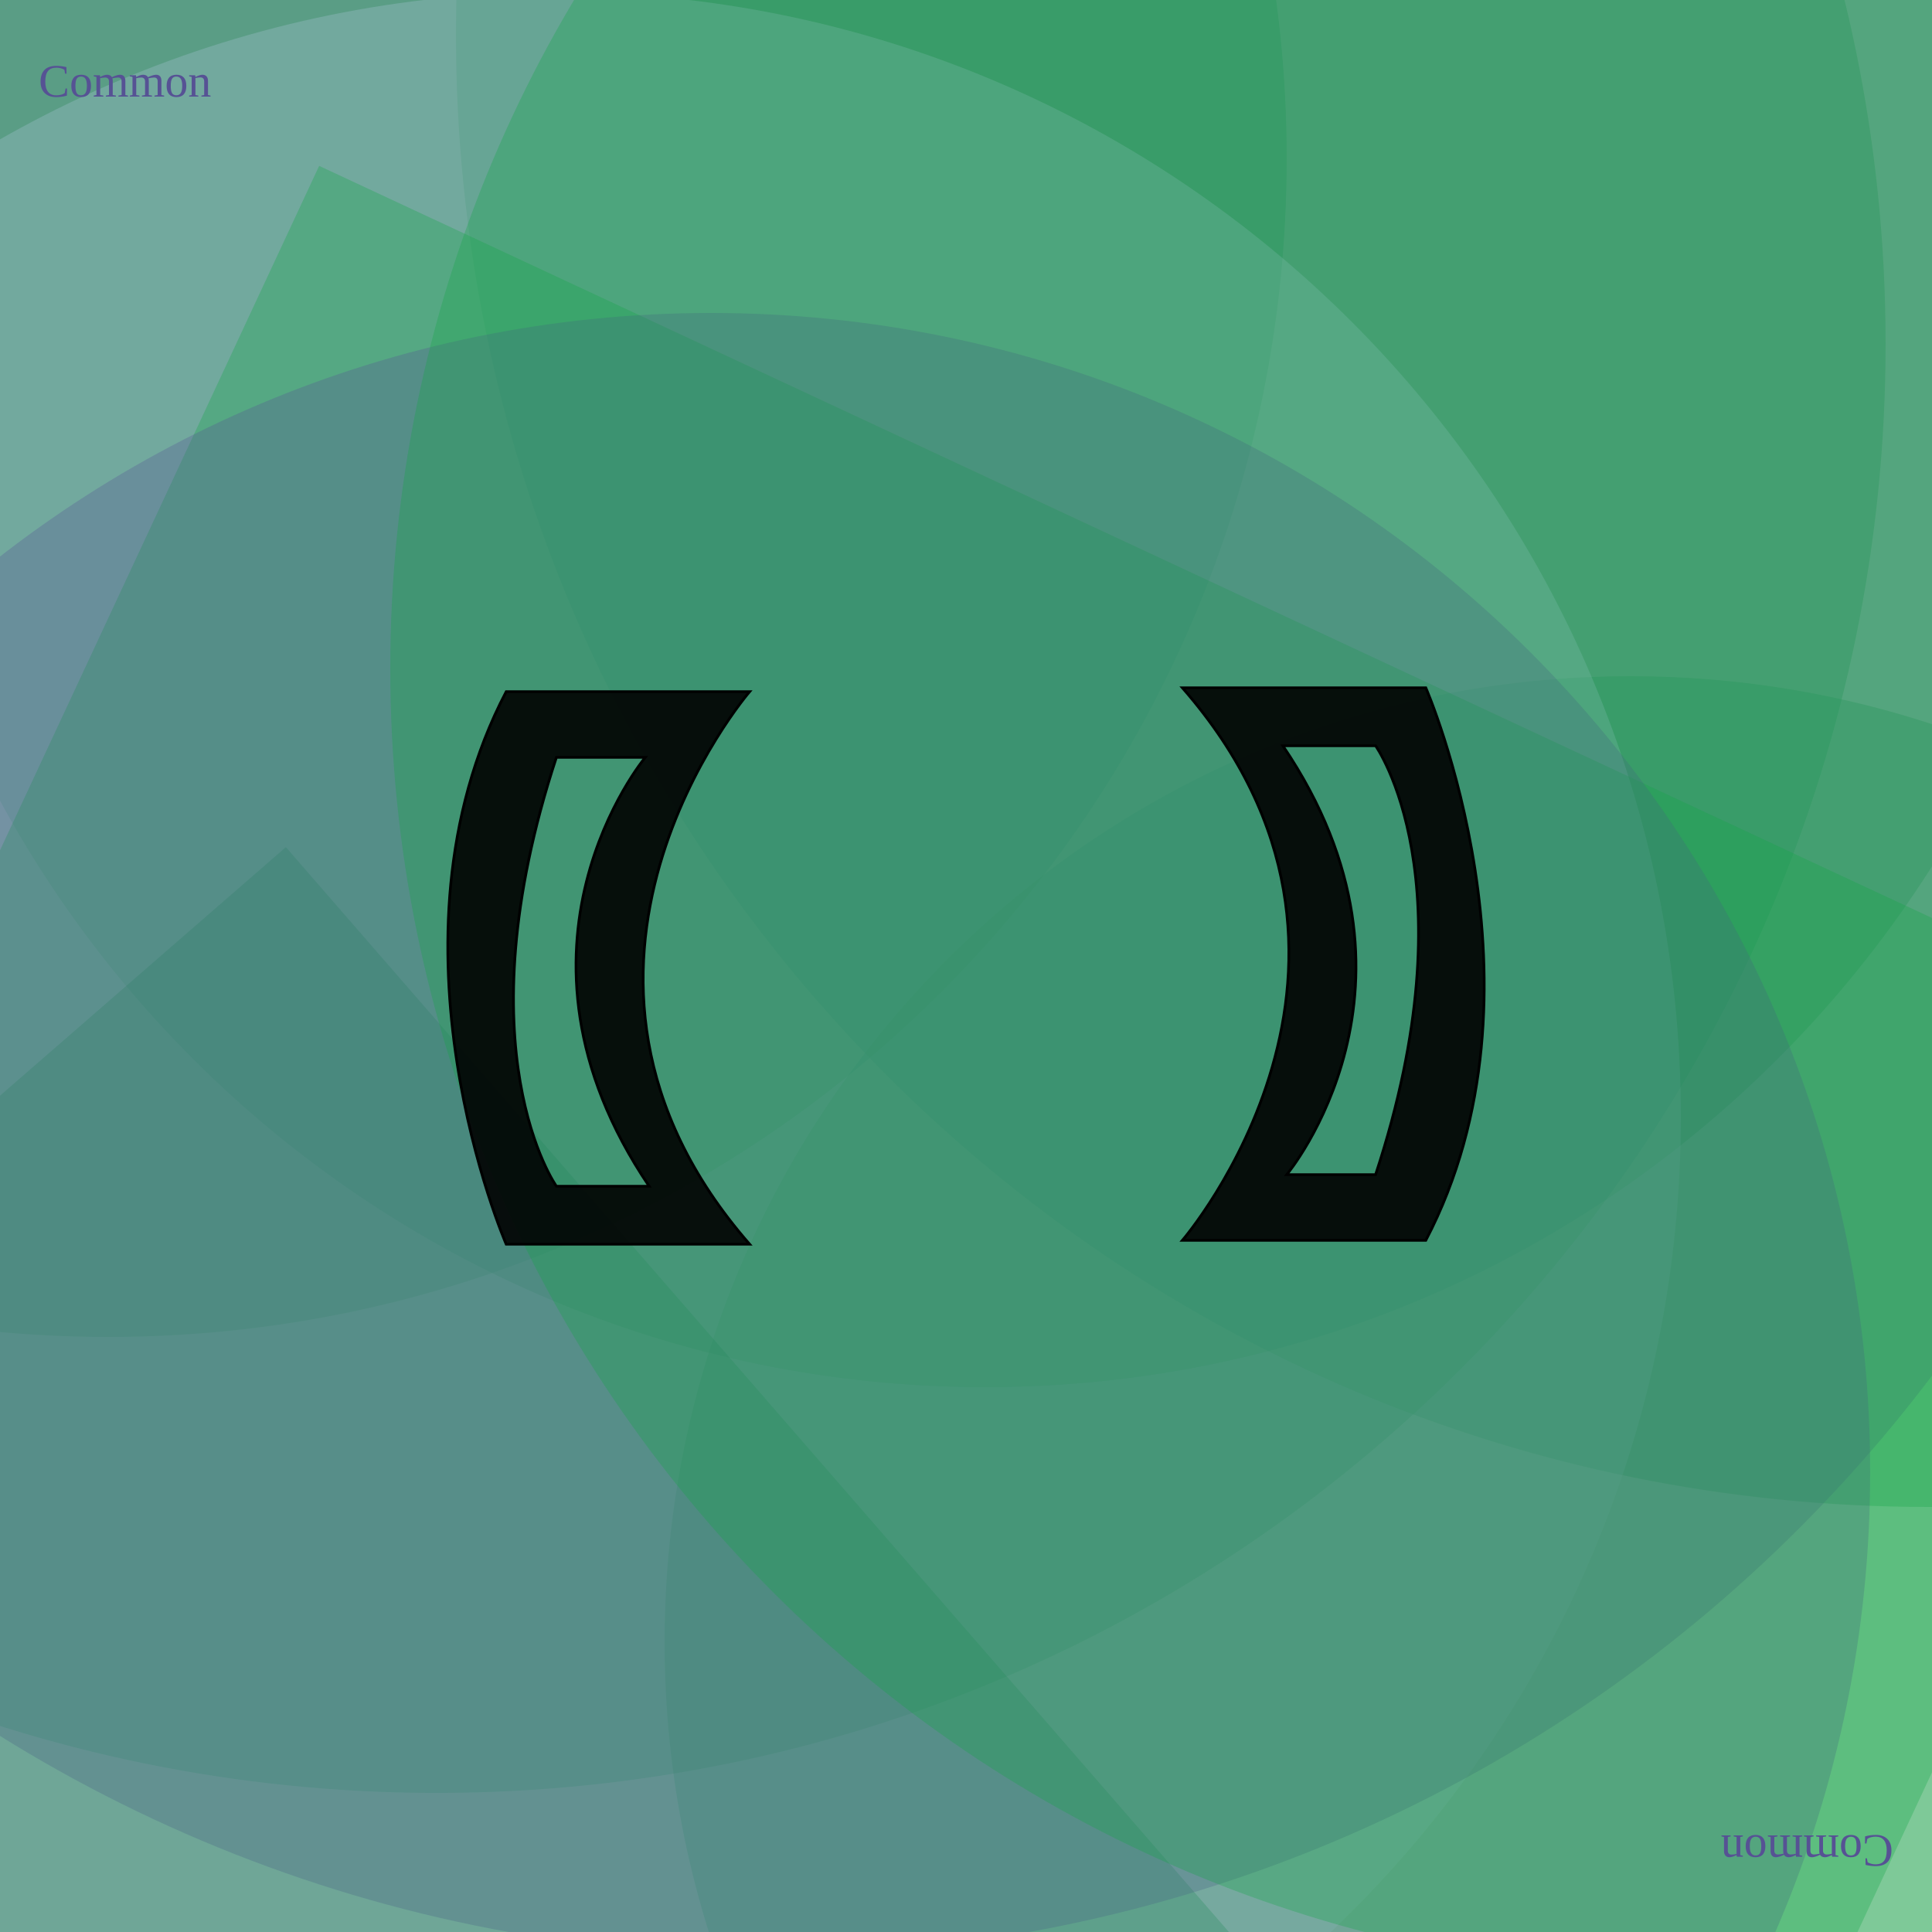
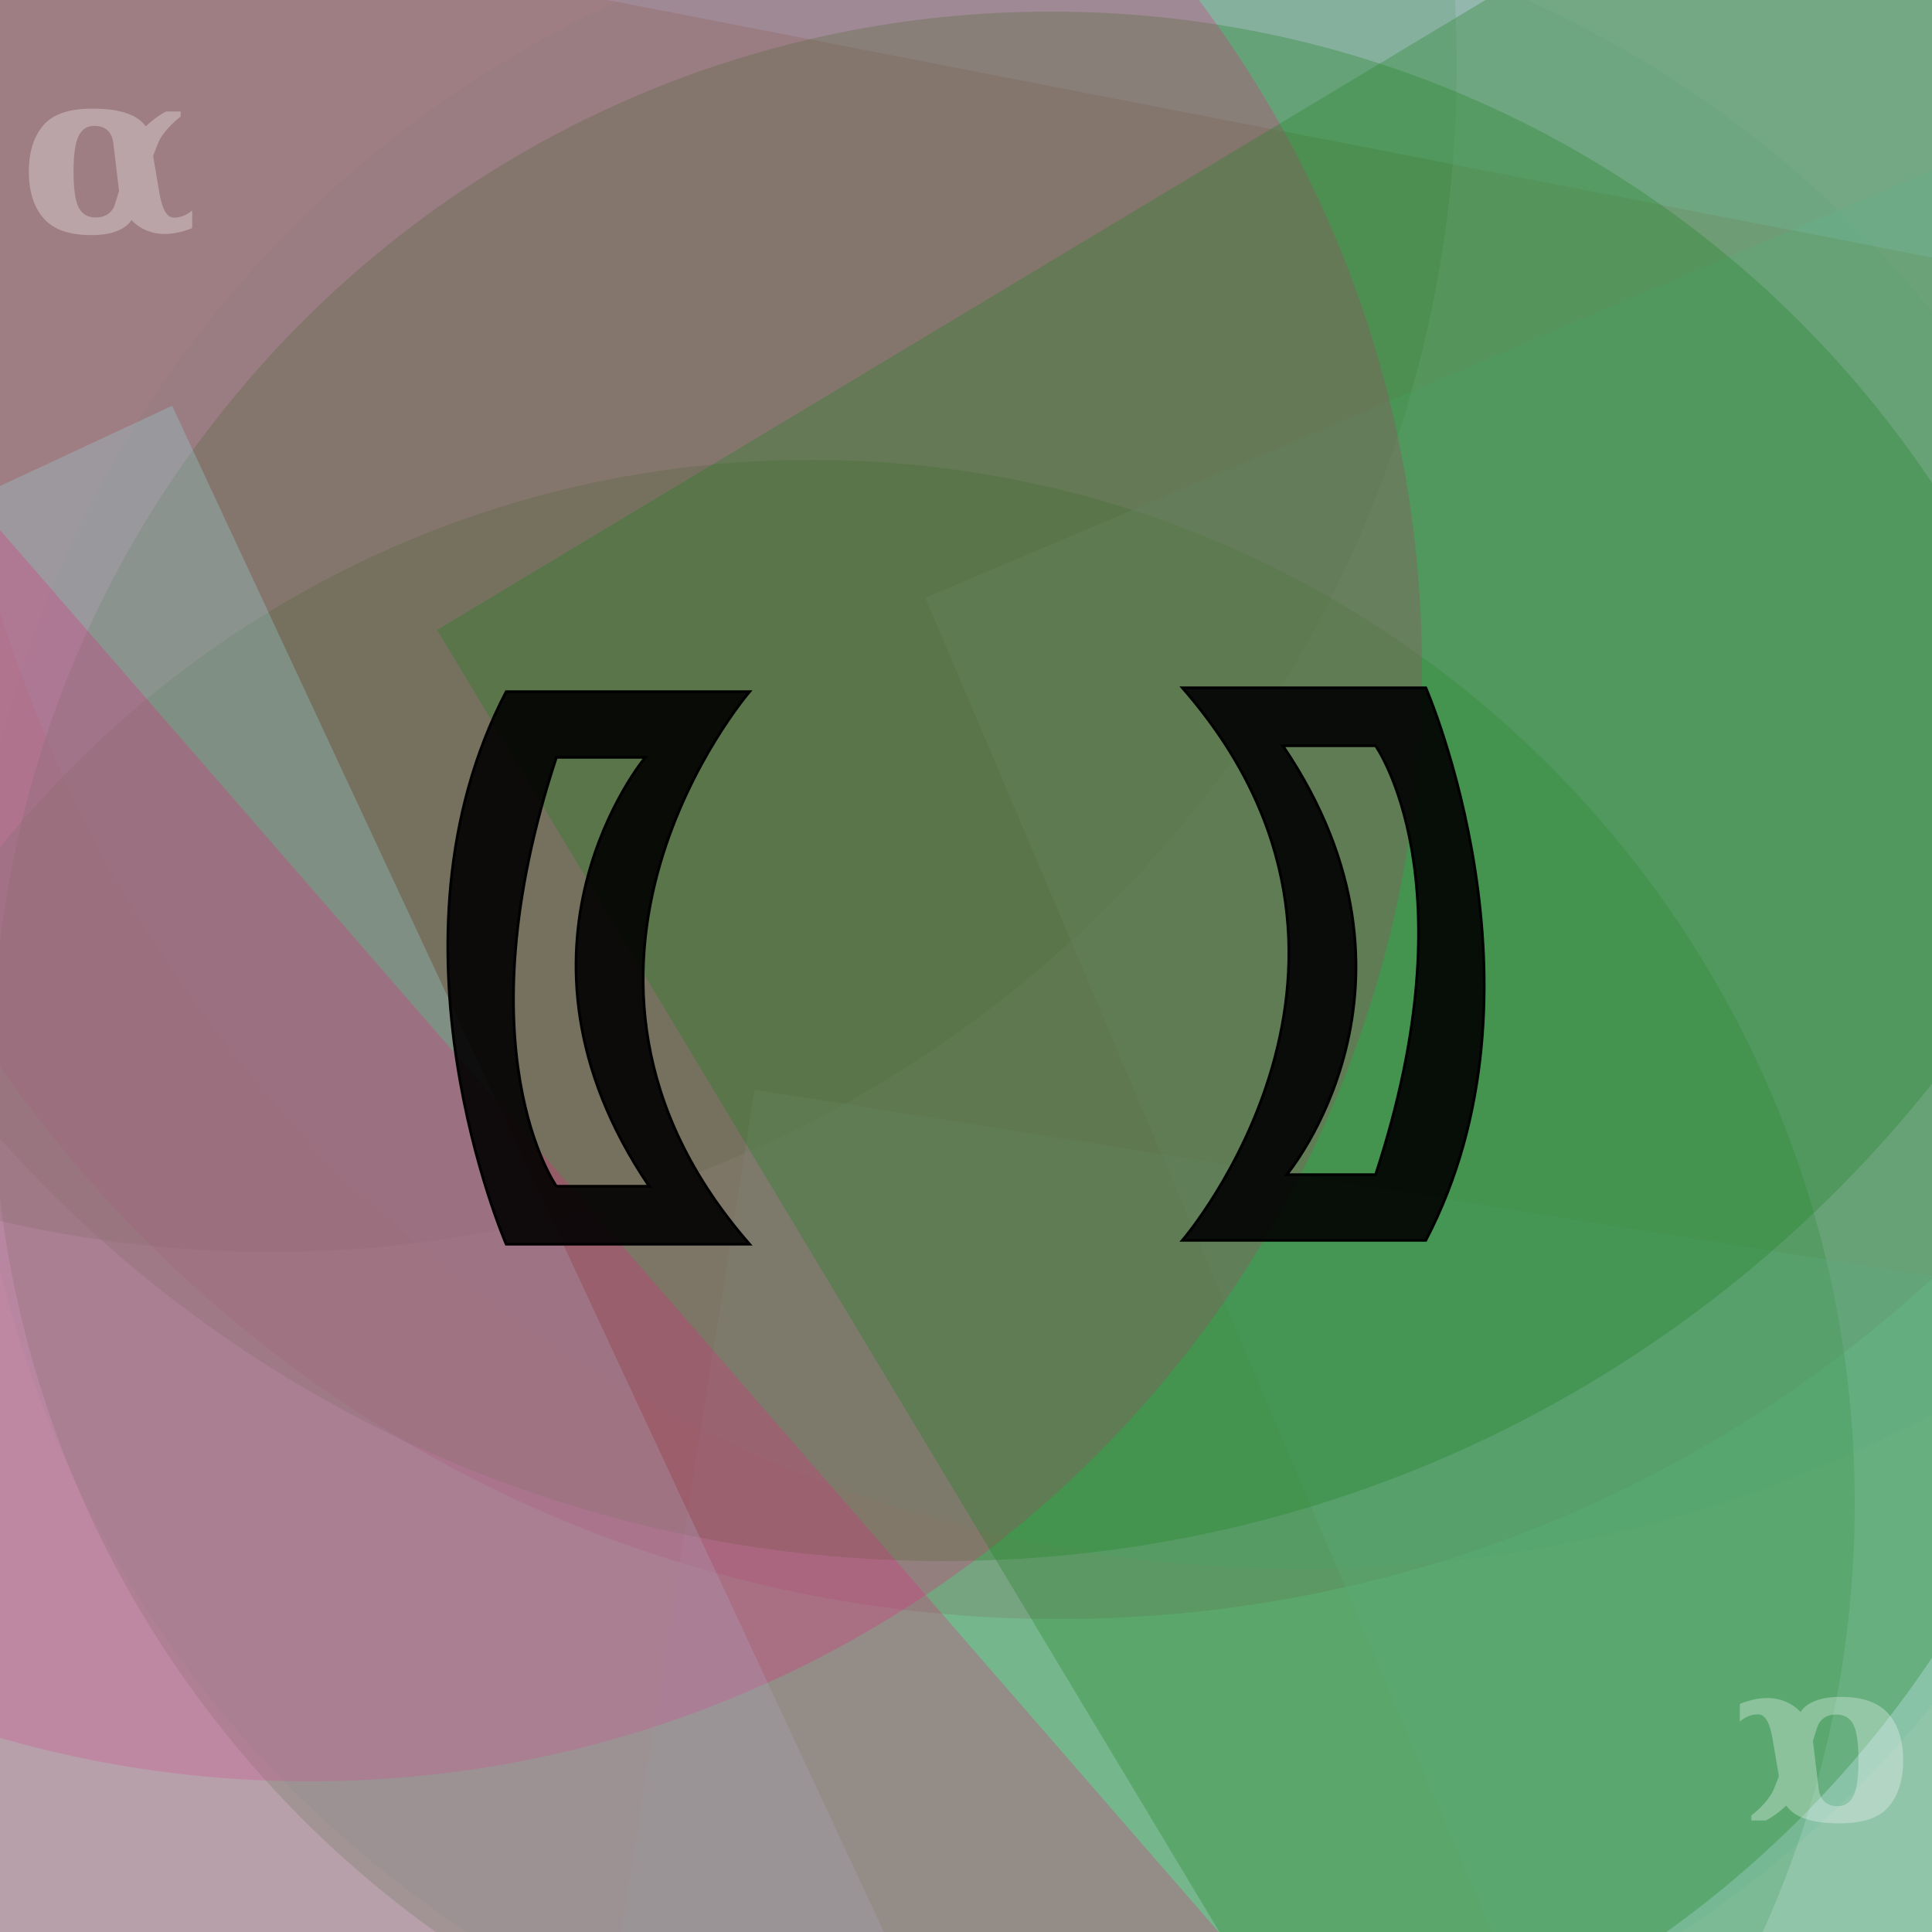
<svg xmlns="http://www.w3.org/2000/svg" width="500" height="500" viewbox="0 0 500 500" style="background-color:#111111">
  <g fill-opacity="0.3">
-     <circle fill="#13a444" cx="113" cy="89" r="375" />
-     <circle fill="#13a444" cx="422" cy="425" r="250" />
-     <circle fill="#13a444" cx="499" cy="9" r="381" />
-     <rect fill="#d0f5f3" x="9" y="178" width="556" height="630" transform="rotate(169)" />
-     <circle fill="#13a444" cx="255" cy="69" r="290" />
-     <rect fill="#13a444" x="32" y="24" width="684" height="700" transform="rotate(217)" />
-     <circle fill="#13a444" cx="28" cy="41" r="305" />
-     <circle fill="#d0f5f3" cx="144" cy="289" r="291" />
-     <rect fill="#13a444" x="214" y="88" width="596" height="586" transform="rotate(49)" />
-     <rect fill="#13a444" x="122" y="248" width="656" height="672" transform="rotate(257)" />
-     <circle fill="#565294" cx="199" cy="129" r="377" />
-     <rect fill="#13a444" x="93" y="4" width="554" height="610" transform="rotate(25)" />
-     <circle fill="#565294" cx="184" cy="381" r="300" />
-     <circle fill="#13a444" cx="439" cy="173" r="338" />
-     <rect fill="#d0f5f3" x="245" y="122" width="640" height="526" transform="rotate(209)" />
+     <circle fill="#98d7db" cx="278" cy="261" r="286" />
+     <circle fill="#1b811e" cx="70" cy="17" r="307" />
+     <circle fill="#da2c7c" cx="274" cy="85" r="334" />
+     <circle fill="#98d7db" cx="337" cy="53" r="353" />
+     <circle fill="#1b811e" cx="210" cy="389" r="270" />
+     <rect fill="#98d7db" x="160" y="236" width="740" height="604" transform="rotate(337)" />
+     <rect fill="#98d7db" x="237" y="248" width="626" height="736" transform="rotate(9)" />
+     <circle fill="#1b811e" cx="244" cy="77" r="327" />
+     <rect fill="#98d7db" x="30" y="150" width="678" height="614" transform="rotate(281)" />
+     <circle fill="#1b811e" cx="272" cy="277" r="274" />
+     <circle fill="#da2c7c" cx="80" cy="173" r="288" />
+     <rect fill="#1b811e" x="206" y="60" width="734" height="554" transform="rotate(121)" />
+     <rect fill="#98d7db" x="114" y="4" width="666" height="512" transform="rotate(65)" />
+     <rect fill="#da2c7c" x="29" y="90" width="664" height="758" transform="rotate(49)" />
+     <rect fill="#1b811e" x="13" y="198" width="756" height="564" transform="rotate(329)" />
  </g>
  <g id="infinity_1">
    <path id="infinity" stroke-dasharray="0" stroke-dashoffset="0" stroke-width="16" d="M195.5 248c0 30 37.5 30 52.5 0s 52.5-30 52.5 0s-37.5 30-52.5 0s-52.5-30-52.5 0" fill="none">
-       <animate begin="s.begin" attributeType="XML" attributeName="stroke" values="#565294;#13a444;#565294" dur="4s" fill="freeze" />
+       <animate begin="s.begin" attributeType="XML" attributeName="stroke" values="#1b811e;#da2c7c;#1b811e" dur="4s" fill="freeze" />
      <animate begin="s.begin" attributeType="XML" attributeName="stroke-dasharray" values="0;50;0" dur="6s" fill="freeze" />
      <animate begin="a.begin" attributeType="XML" attributeName="stroke-width" values="16;20;16" dur="1s" fill="freeze" />
    </path>
    <path id="infinity_2" stroke-dasharray="300" stroke-dashoffset="300" stroke-width="16" d="M195.5 248c0 30 37.5 30 52.5 0s 52.5-30 52.5 0s-37.5 30-52.5 0s-52.5-30-52.5 0" fill="none">
-       <animate begin="s.begin" attributeType="XML" attributeName="stroke" values="#d0f5f3;#565294;#d0f5f3" dur="4s" fill="freeze" />
+       <animate begin="s.begin" attributeType="XML" attributeName="stroke" values="#98d7db;#1b811e;#98d7db" dur="4s" fill="freeze" />
      <animate id="a" begin="s.begin;s.begin+1s;s.begin+2s;s.begin+3s;s.begin+4s;s.begin+5s;s.begin+6s" attributeType="XML" attributeName="stroke-width" values="16;20;16" dur="1s" fill="freeze" />
      <animate id="s" attributeType="XML" attributeName="stroke-dashoffset" begin="0s;s.end" to="-1800" dur="6s" />
    </path>
  </g>
  <g id="b">
    <path d="M194 179H131c-34 65 0 143 0 143h63C132 251 194 179 194 179Zm-26 128H144s-25-35 0-111h23S126 245 168 307Z" stroke="black" fill-opacity="0.9" stroke-width=".7">
-       <animate id="p" begin="s.begin" attributeName="fill" dur="6s" values="black;#565294;black;black;#13a444;black;black;#d0f5f3;black" />
+       <animate id="p" begin="s.begin" attributeName="fill" dur="6s" values="black;#1b811e;black;black;#da2c7c;black;black;#98d7db;black" />
    </path>
-     <text x="10" y="25" fill="#565294">Common</text>
+     <text x="5" y="60" font-size="5em" fill-opacity="0.3" fill="white">𝛂   </text>
    <path d="M90 203c-21 41 0 91 0 91h11c0 0-16-42 0-91z" stroke-opacity=".7" fill-opacity=".7" fill="transparent">
-       <animate id="w" attributeName="fill" values="transparent;#565294;transparent" begin="p.begin+.4s;p.begin+2.4s;p.begin+4.4s" dur="1s" />
+       <animate id="w" attributeName="fill" values="transparent;white;transparent" begin="p.begin+.4s;p.begin+2.4s;p.begin+4.4s" dur="1s" />
      <animate begin="w.begin" attributeName="stroke" values="transparent;black;transparent" dur="1s" />
    </path>
    <path d="M60 212c-17 34 0 74 0 74h9c0-1-13-34 0-74z" stroke-opacity=".5" fill-opacity=".5" fill="transparent">
-       <animate attributeName="fill" values="transparent;#13a444;transparent" begin="w.begin+.2s" dur="1s" />
+       <animate attributeName="fill" values="transparent;white;transparent" begin="w.begin+.2s" dur="1s" />
      <animate attributeName="stroke" values="transparent;black;transparent" begin="w.begin+.2s" dur="1s" />
    </path>
    <path d="M37 221c-13 26 0 57 0 57h7c0 0-10-26 0-57z" stroke-opacity=".3" fill-opacity="0.3" fill="transparent">
-       <animate attributeName="fill" values="transparent;#d0f5f3;transparent" begin="w.begin+.4s" dur="1s" />
+       <animate attributeName="fill" values="transparent;white;transparent" begin="w.begin+.4s" dur="1s" />
      <animate attributeName="stroke" values="transparent;black;transparent" begin="w.begin+.4s" dur="1s" />
    </path>
  </g>
  <use href="#b" x="-500" y="-500" transform="rotate(180)" />
</svg>
